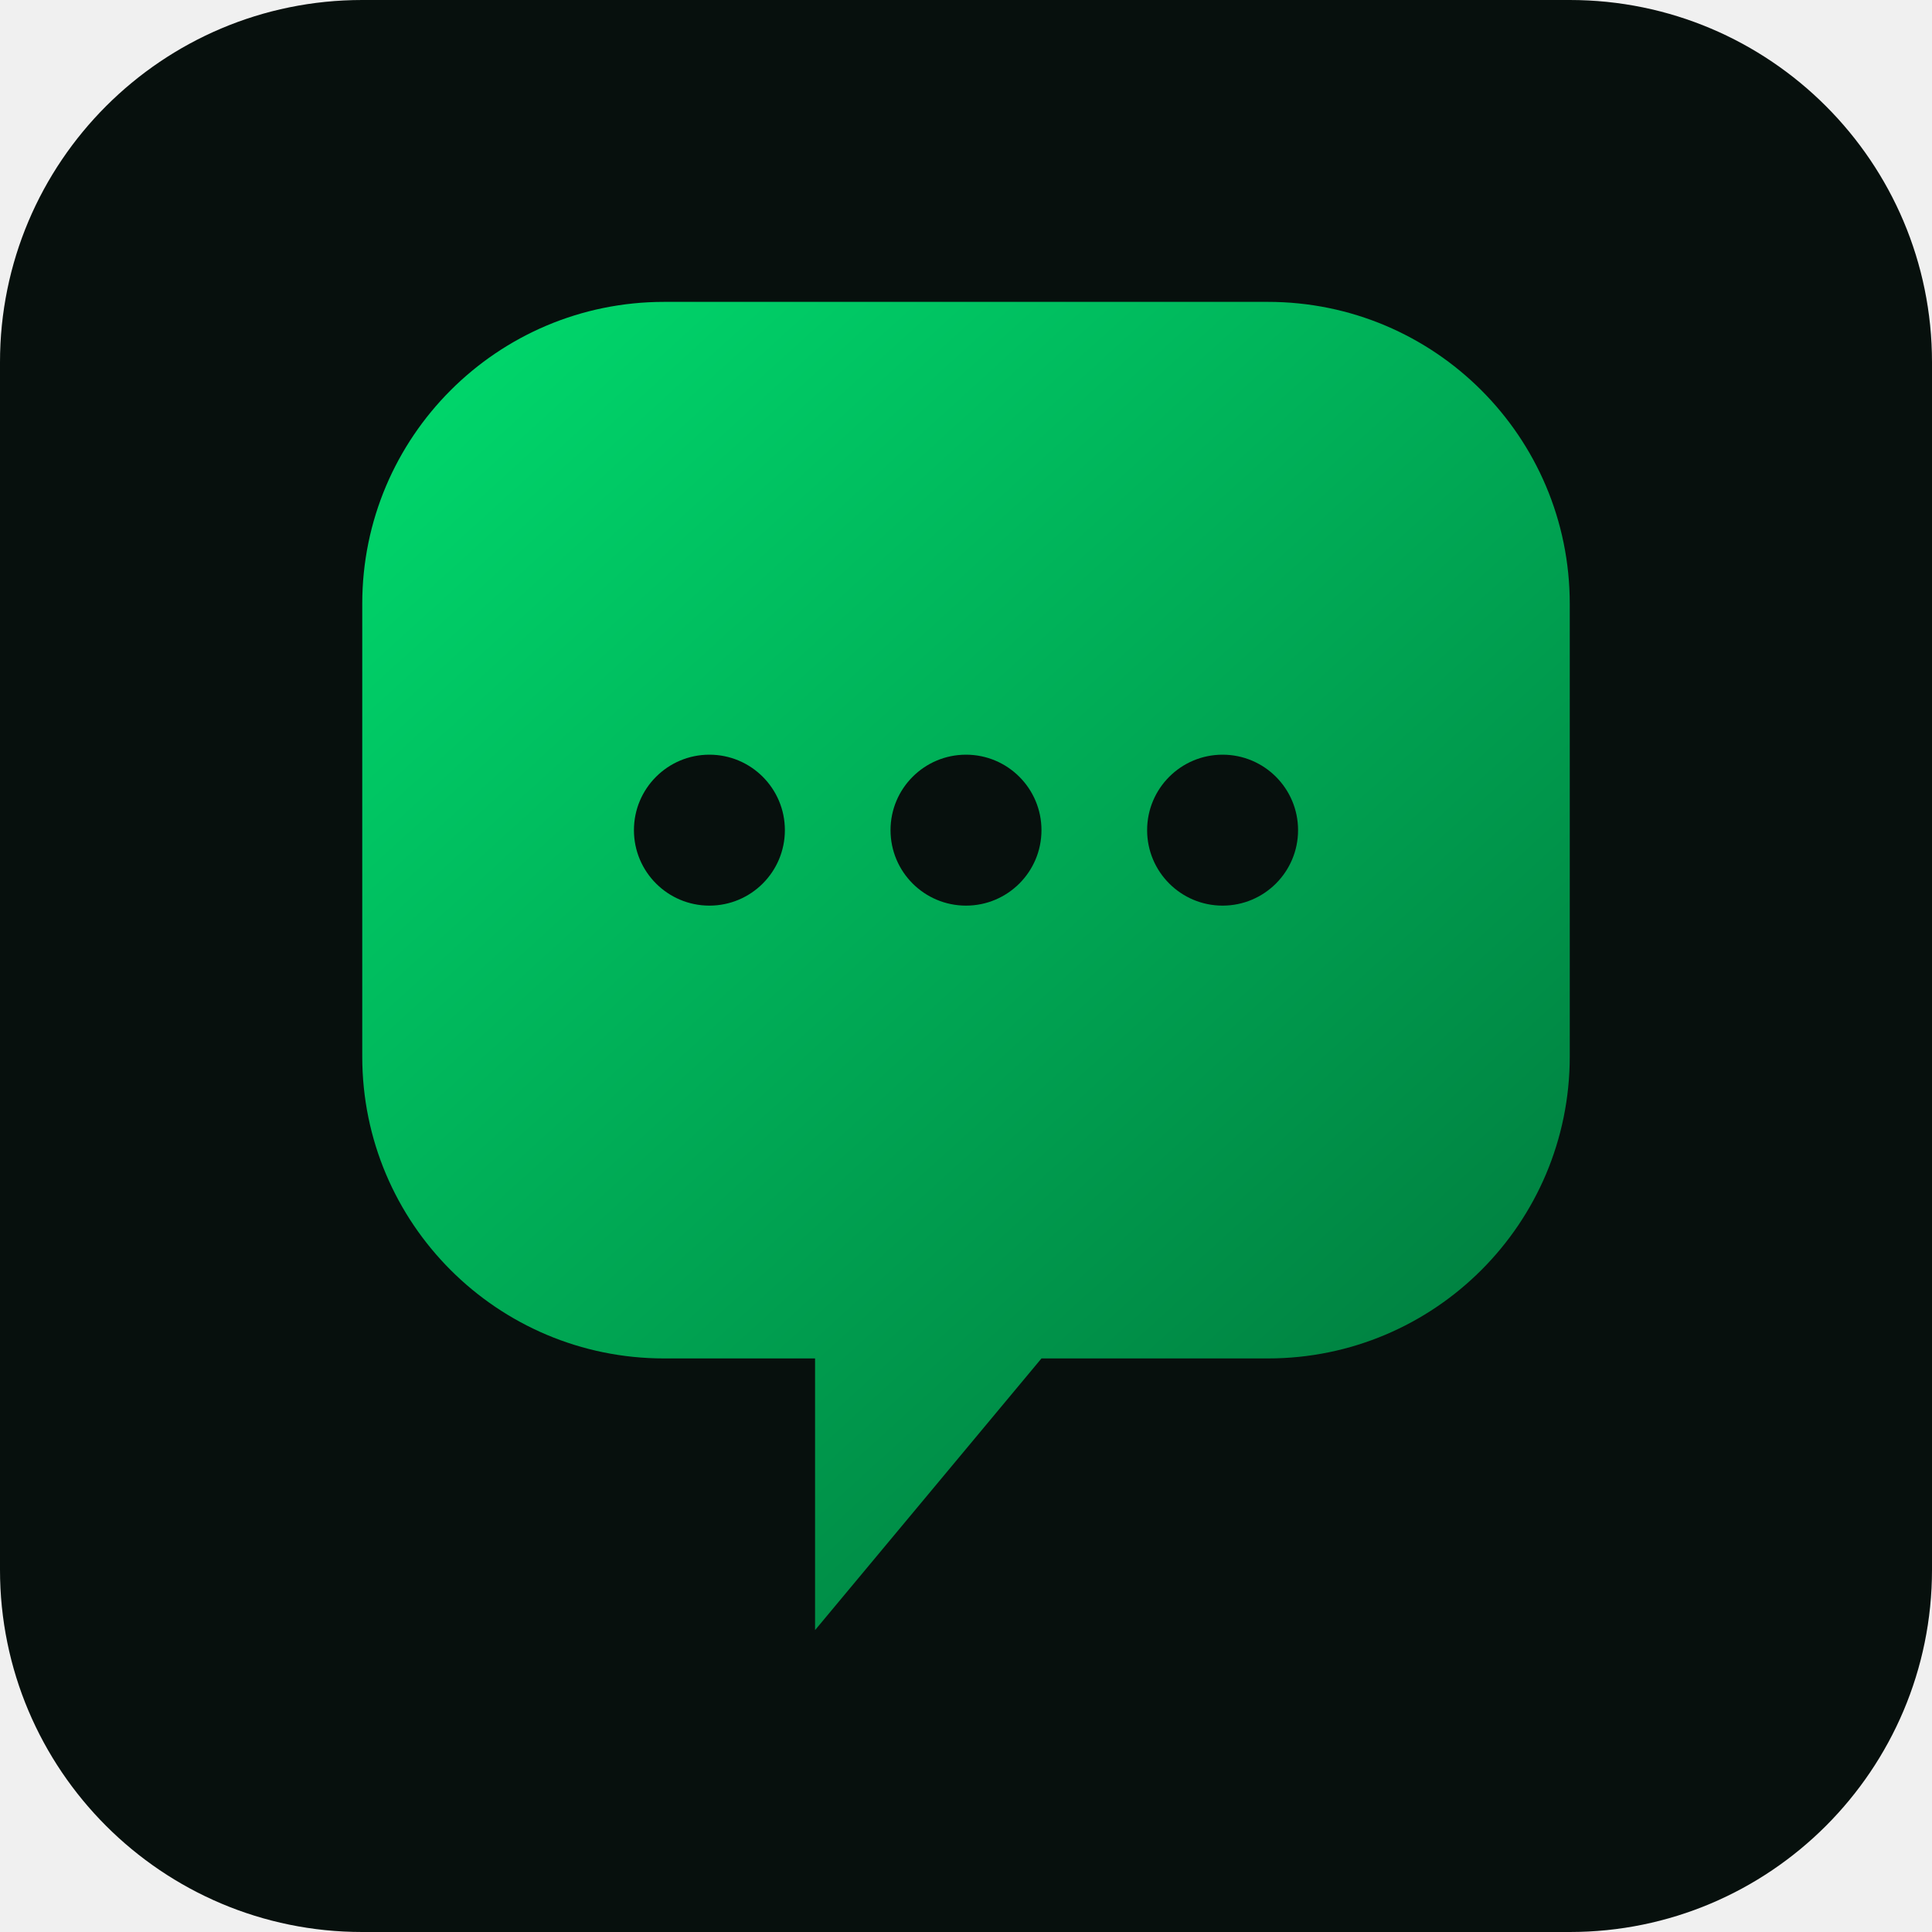
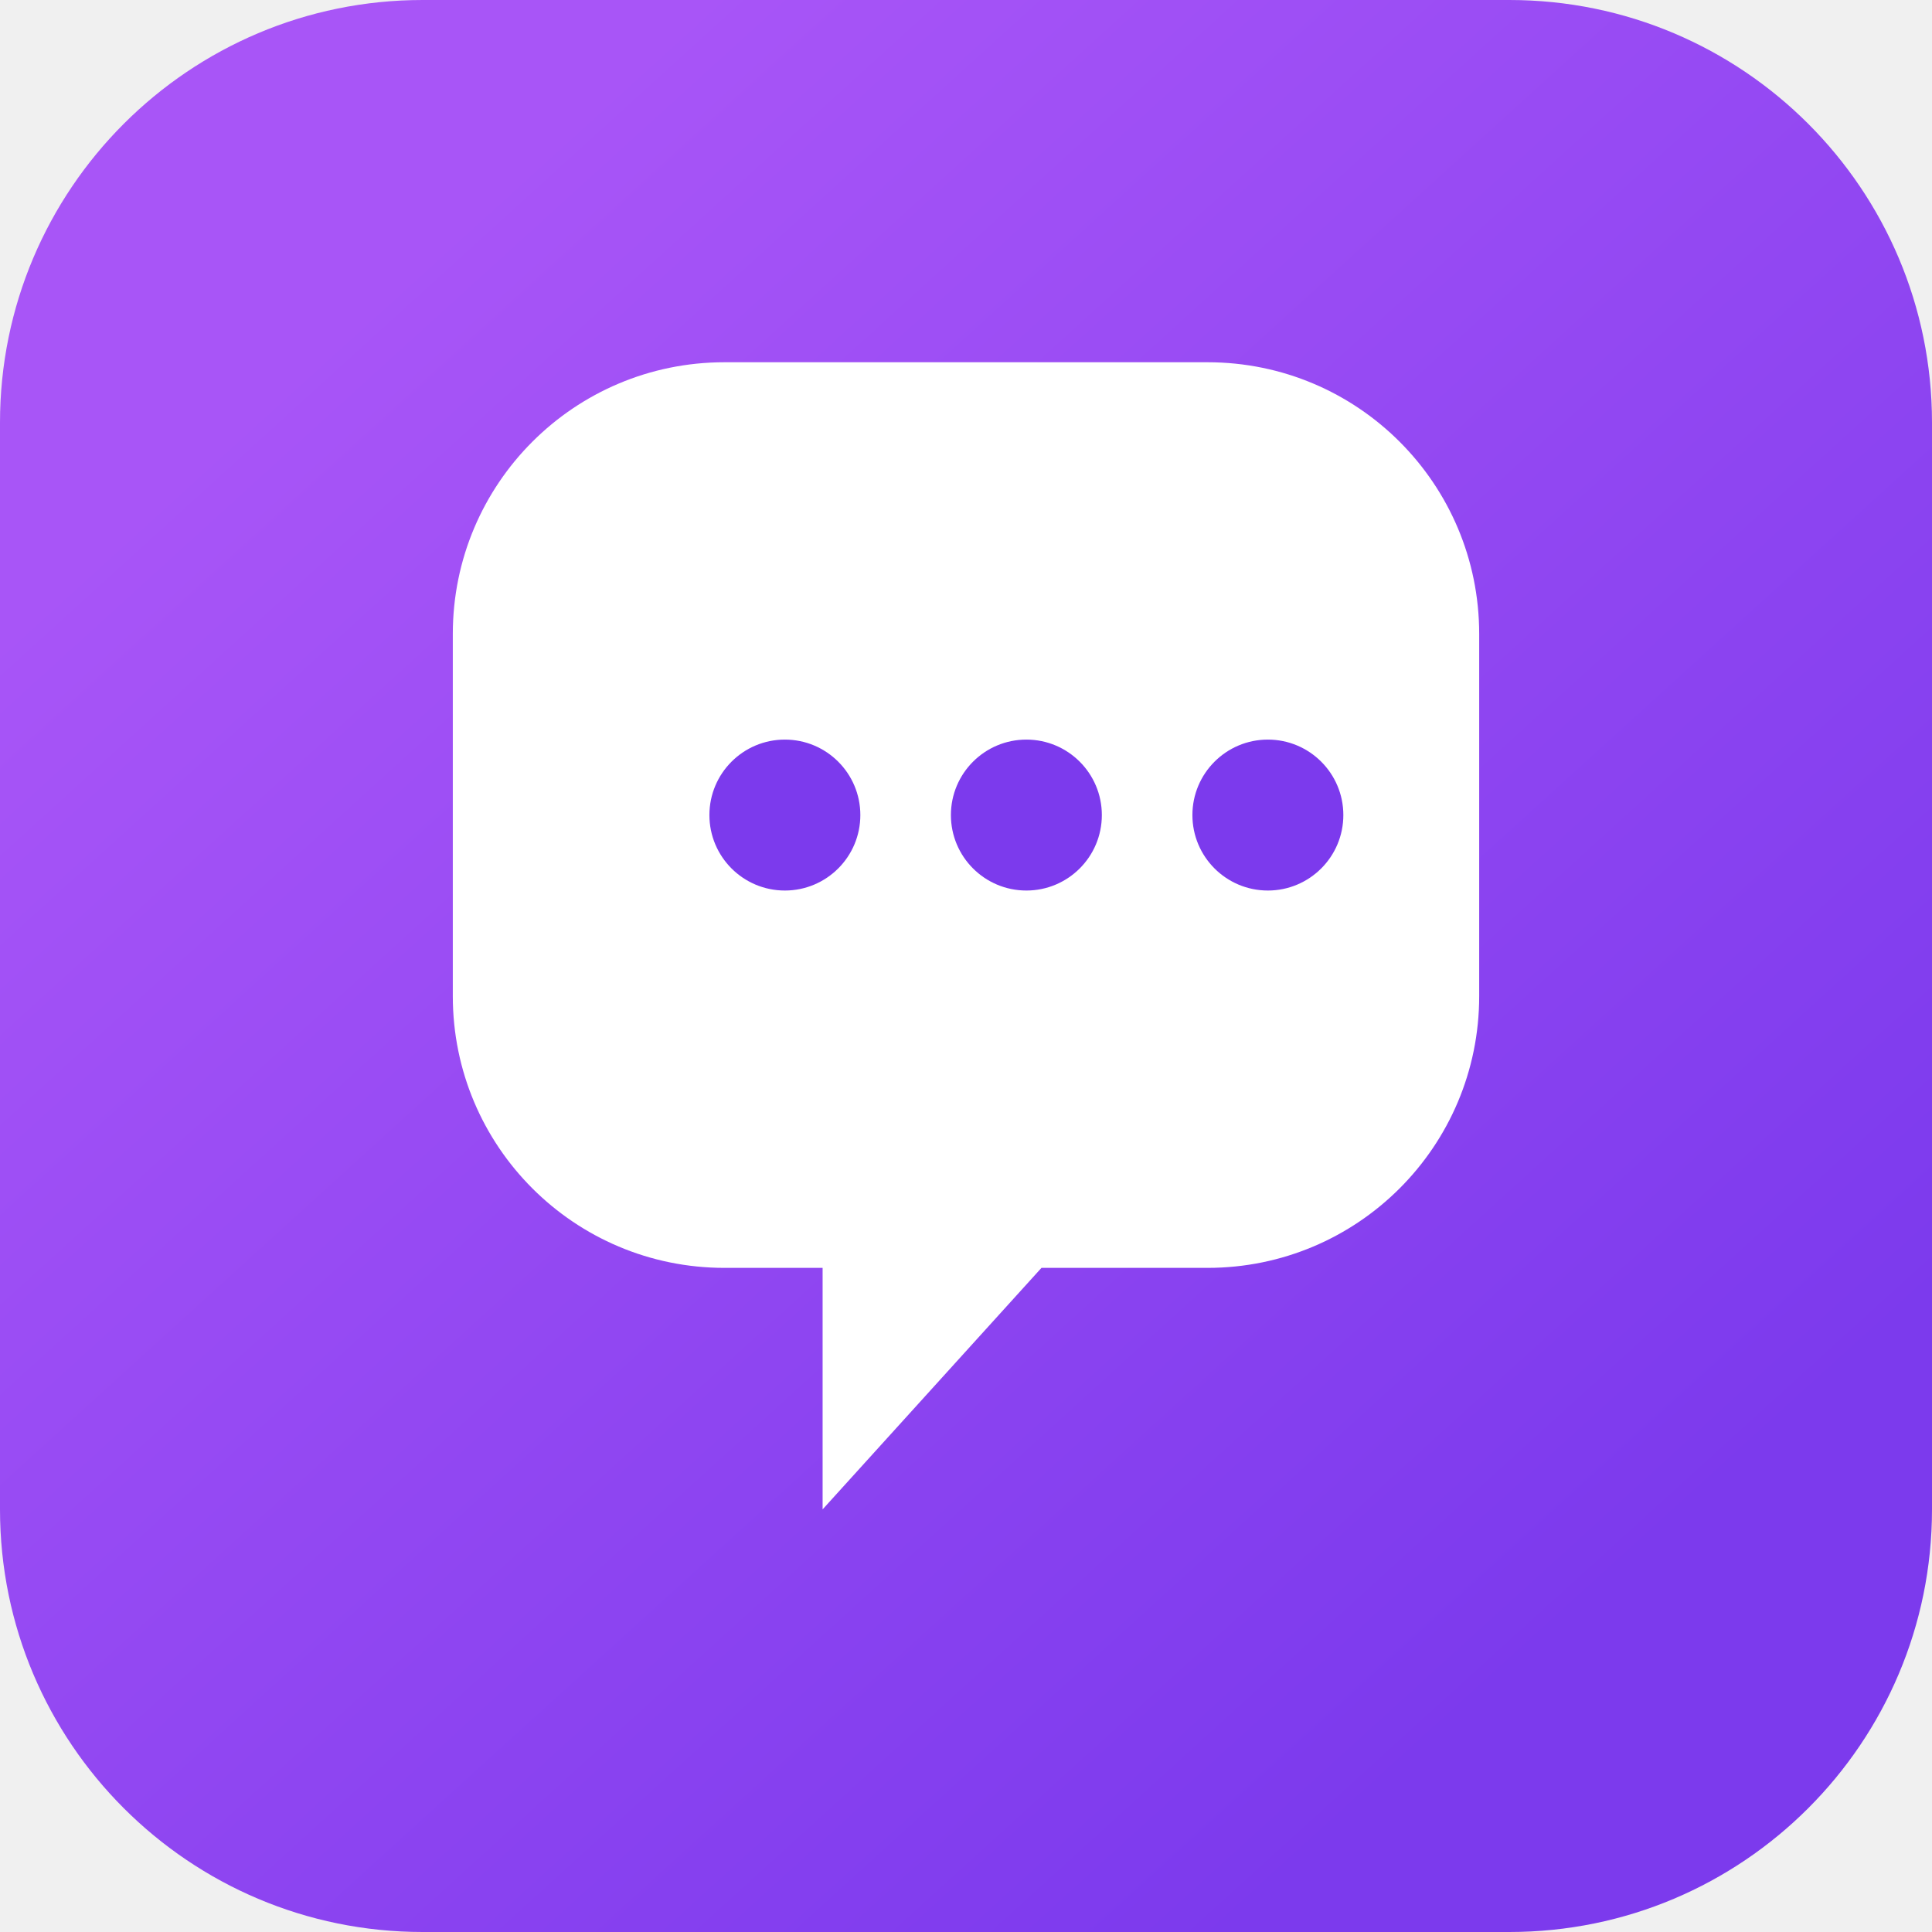
<svg xmlns="http://www.w3.org/2000/svg" viewBox="0 0 512 512">
-   <rect width="512" height="512" rx="96" fill="#07100d" />
-   <path d="M96 160c0-44.2 35.8-80 80-80h160c44.2 0 80 35.8 80 80v120c0 44.2-35.8 80-80 80h-60l-60 72V360h-40c-44.2 0-80-35.8-80-80V160z" fill="url(#g)" />
-   <circle cx="188" cy="220" r="20" fill="#07100d" />
-   <circle cx="256" cy="220" r="20" fill="#07100d" />
-   <circle cx="324" cy="220" r="20" fill="#07100d" />
  <defs>
    <linearGradient id="g" x1="96" y1="80" x2="416" y2="432" gradientUnits="userSpaceOnUse">
-       <stop offset="0" stop-color="#00dc6e" />
-       <stop offset="1" stop-color="#007038" />
+       <stop offset="0" stop-color="#a855f7" />
+       <stop offset="1" stop-color="#7c3aed" />
    </linearGradient>
  </defs>
+   <rect width="512" height="512" rx="112" fill="url(#g)" />
+   <path d="M120 168c0-39.8 32.2-72 72-72h128c39.8 0 72 32.2 72 72v96c0 39.8-32.2 72-72 72h-44l-58 64V336h-26c-39.8 0-72-32.2-72-72v-96z" fill="#fff" />
+   <circle cx="208" cy="216" r="20" fill="#7c3aed" />
+   <circle cx="272" cy="216" r="20" fill="#7c3aed" />
+   <circle cx="336" cy="216" r="20" fill="#7c3aed" />
</svg>
